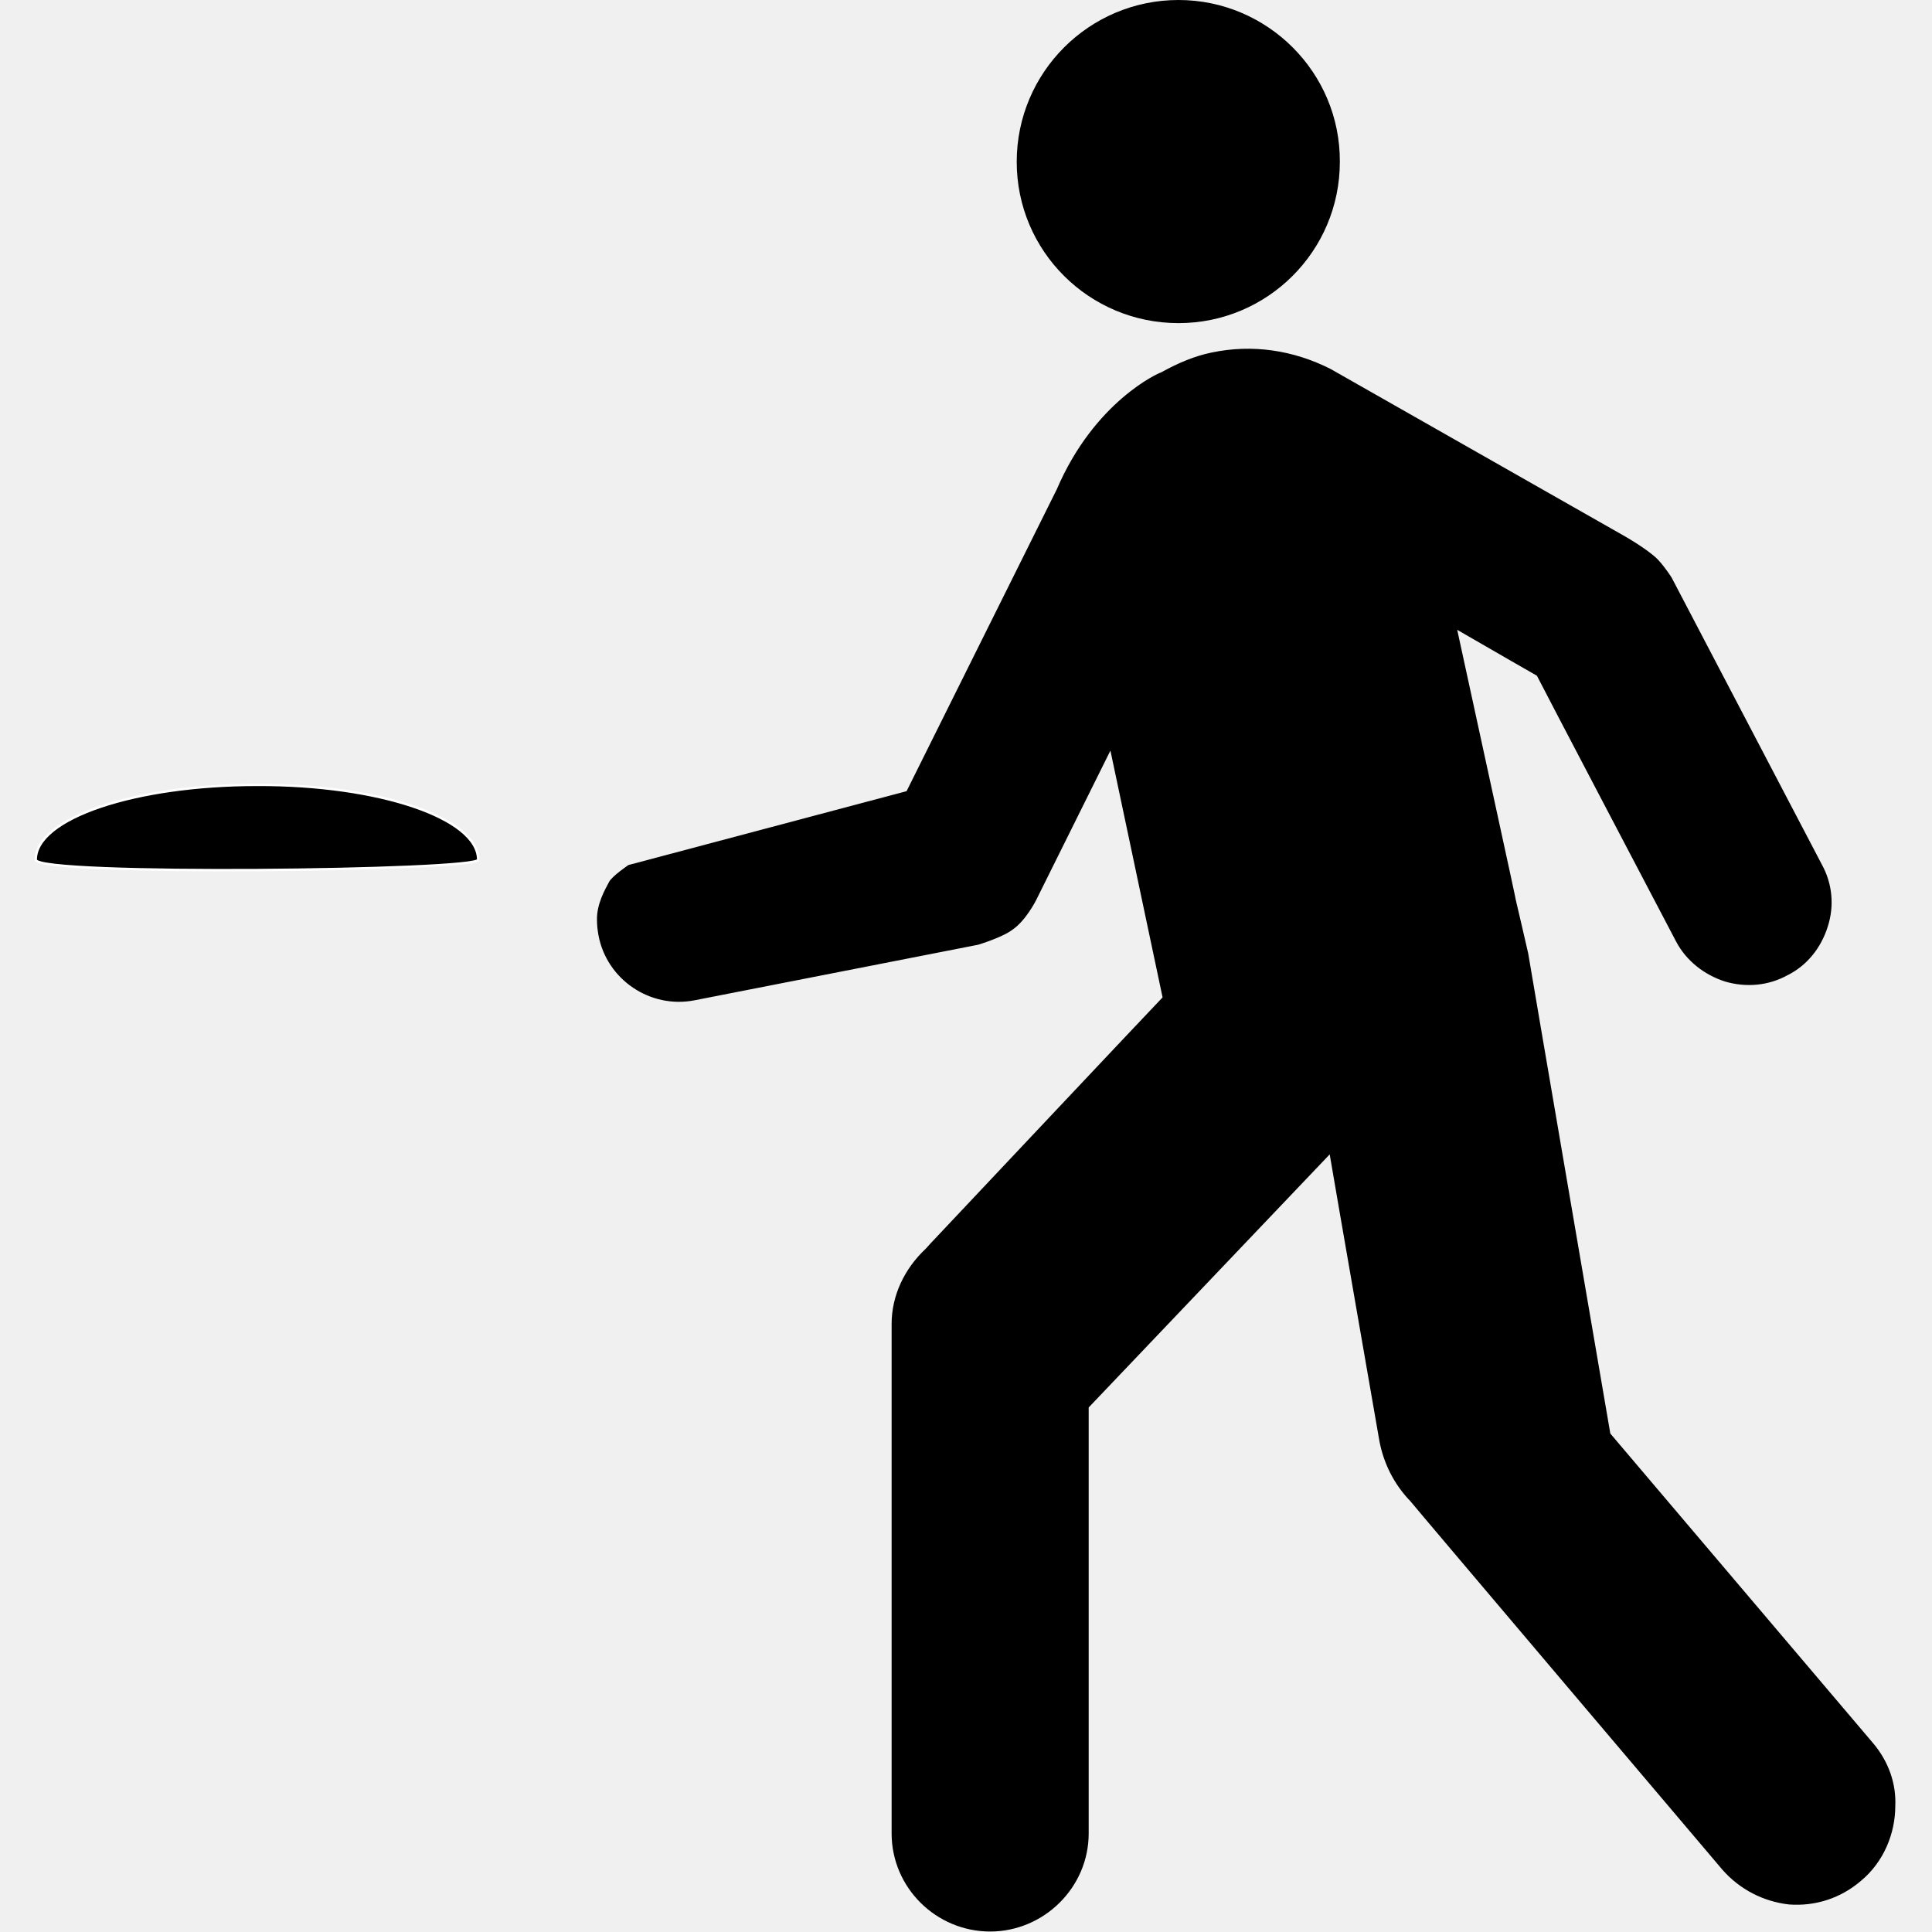
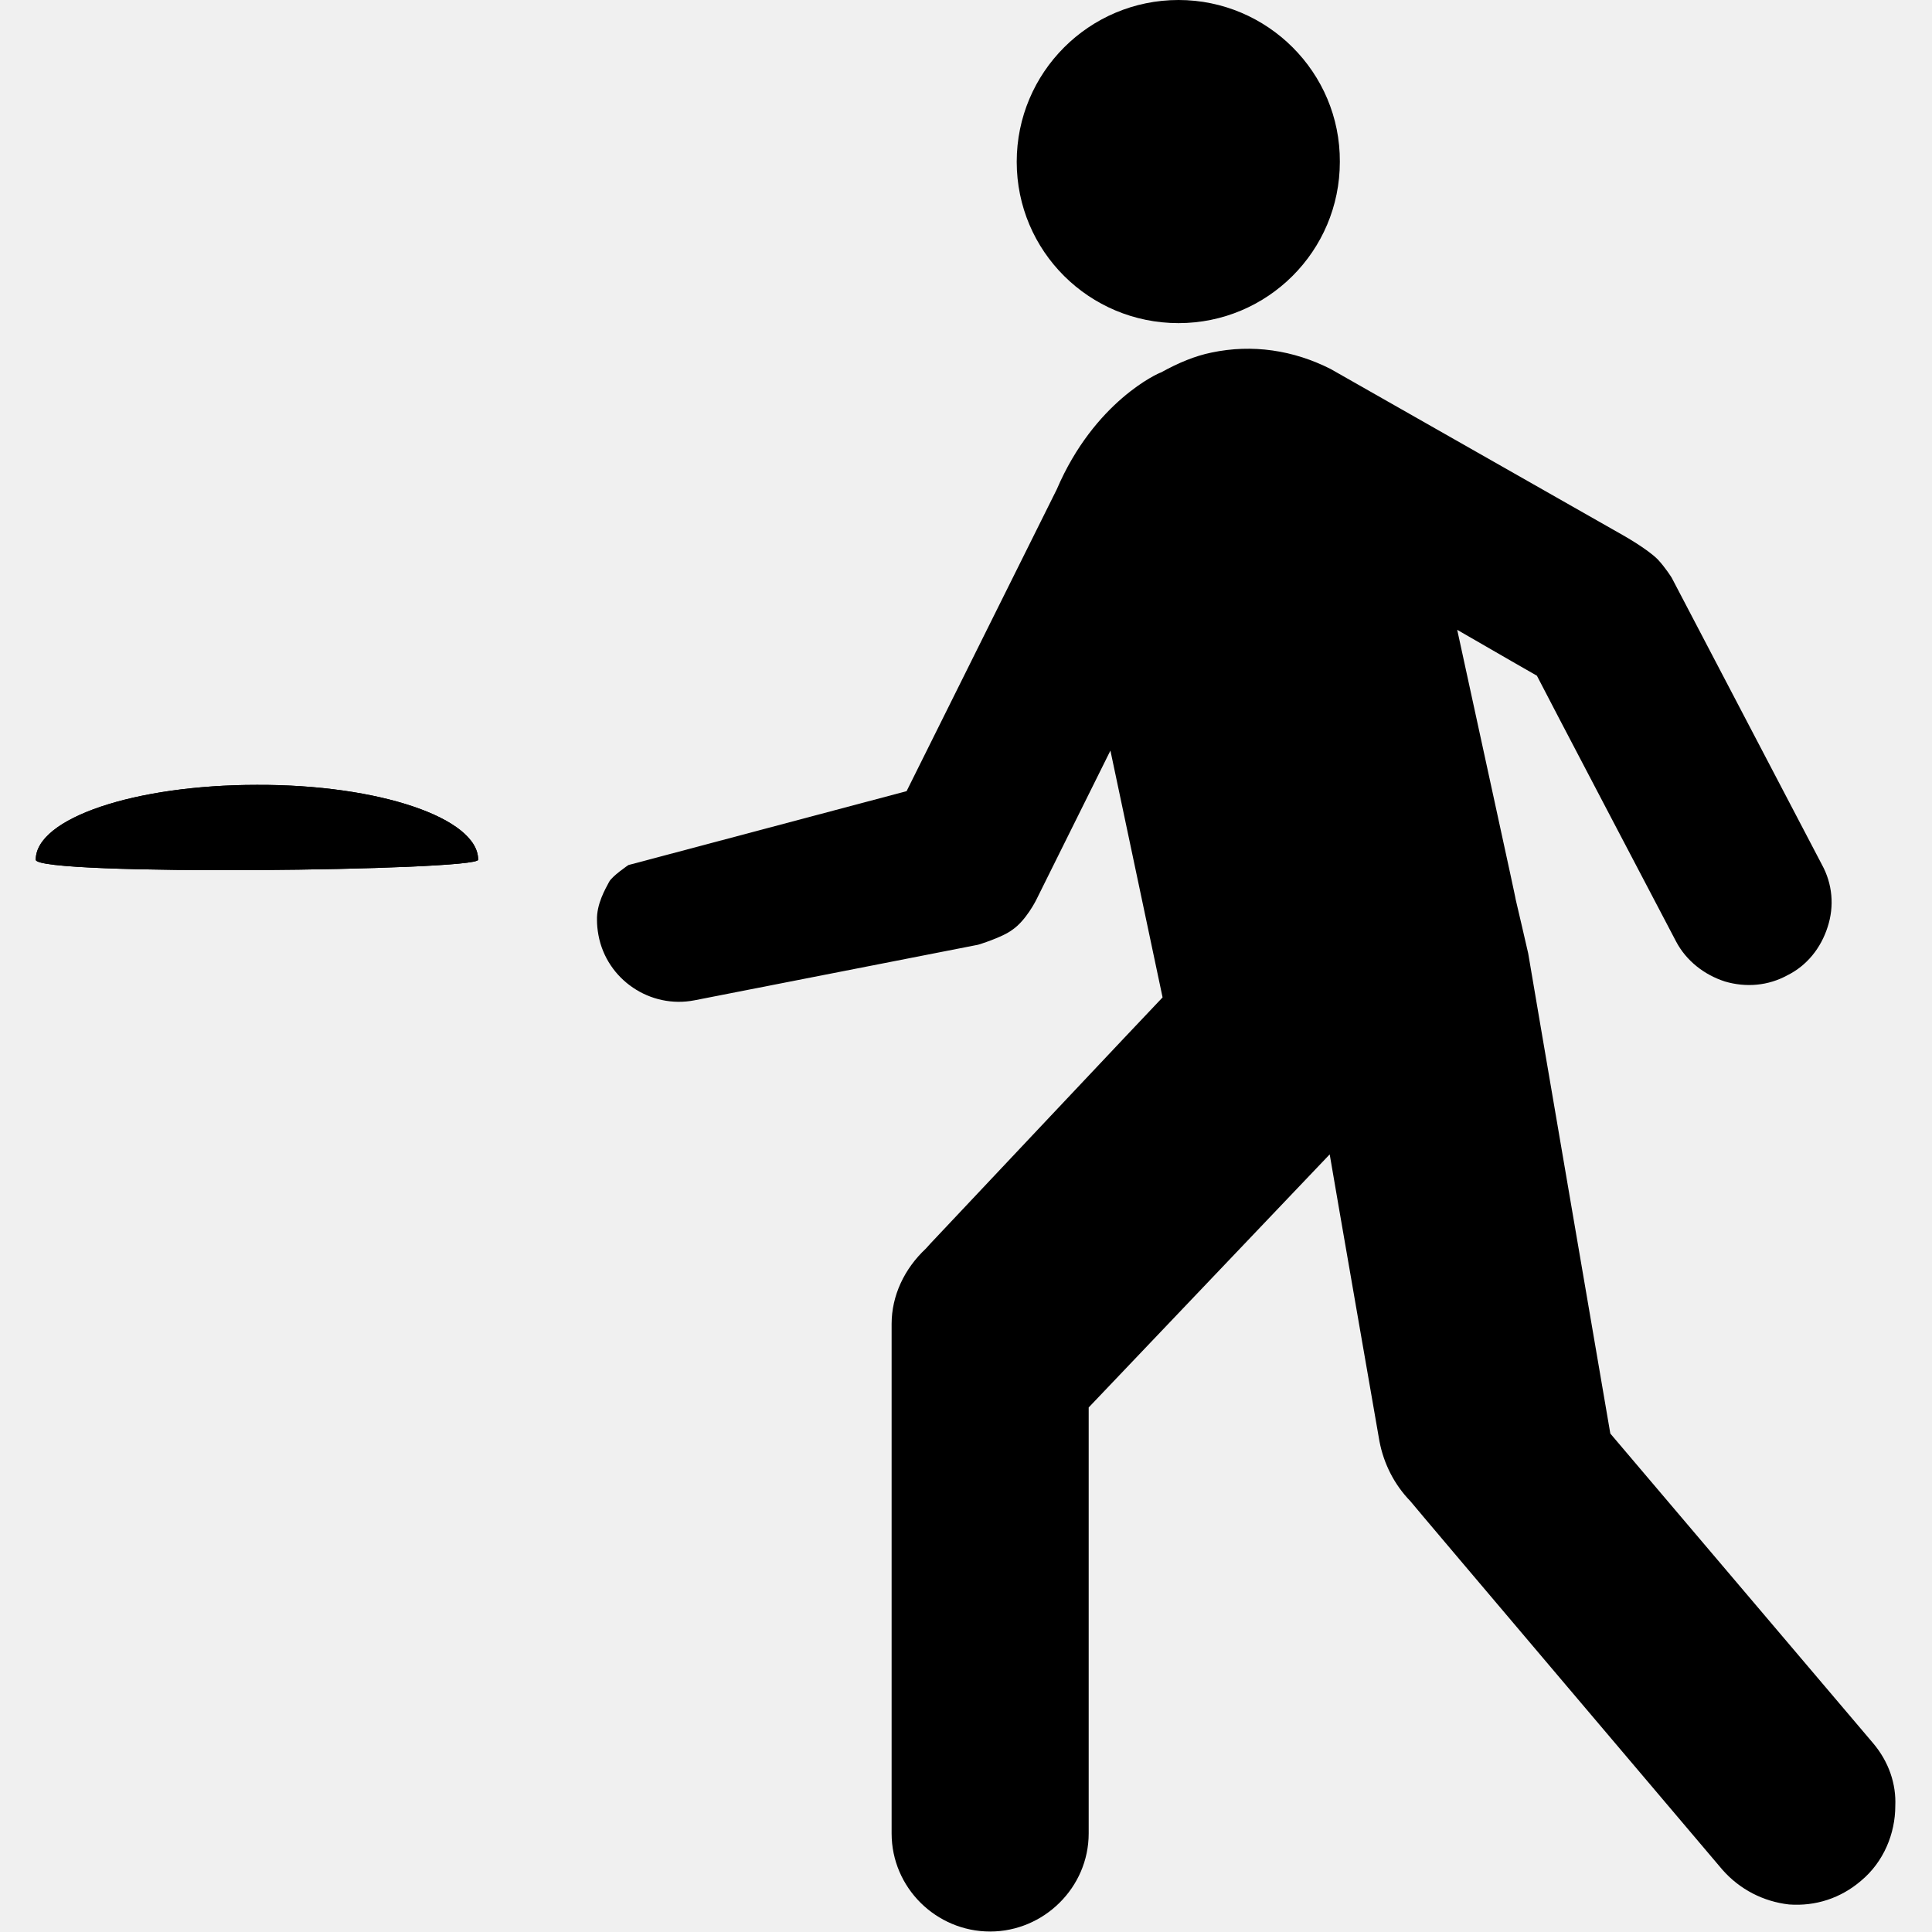
- <svg xmlns="http://www.w3.org/2000/svg" xmlns:xlink="http://www.w3.org/1999/xlink" version="1.1" id="Layer_1" x="0px" y="0px" viewBox="0 0 400 400" style="enable-background:new 0 0 400 400;" xml:space="preserve">
-   <style type="text/css">
- 	.st0{clip-path:url(#SVGID_2_);}
- 	.st1{clip-path:url(#SVGID_2_);fill:none;stroke:#FFFFFF;stroke-width:0.497;stroke-miterlimit:10;}
- </style>
+ <svg xmlns="http://www.w3.org/2000/svg" version="1.1" id="Layer_1" x="0px" y="0px" viewBox="0 0 400 400" style="enable-background:new 0 0 400 400;" xml:space="preserve">
  <g>
-     <defs>
-       <rect id="SVGID_1_" width="400" height="400" />
-     </defs>
-     <clipPath id="SVGID_2_">
-       <use xlink:href="#SVGID_1_" style="overflow:visible;" />
-     </clipPath>
-     <path class="st0" d="M244,66.9c18.4,0,33.4-14.9,33.4-33.4C277.5,15,262.4,0,244,0c-18.5,0-33.5,15-33.5,33.5   C210.5,52,225.5,66.9,244,66.9" />
-     <path class="st0" d="M387.8,360.9l-54.4-64.1c0,0-17-99.2-17-99.4c0-0.1-2.6-11.2-2.6-11.2c0.1,0.1-6.8-31.3-12.1-55.8   c8.5,4.9,16.1,9.3,16.5,9.5c0.4,0.9,28.8,55,28.8,55c2.1,4,5.8,6.9,10.1,8.3c4.4,1.3,9,0.9,13-1.3c4-2,6.9-5.6,8.3-10   c1.4-4.3,1-8.9-1.2-12.9l-31.1-59.4c0,0-1.3-2.1-2.9-3.8c-2.2-2.2-7.2-5-7.2-5l-60.5-34.4c-7.7-3.9-16.2-5.2-24.7-3.4   c-3.4,0.7-6.8,2.1-10.4,4.1c-0.5,0.1-13.8,6-21.6,24.2l-31.1,62.5l-57.6,15.3c0,0-3.4,2.3-4,3.5c-0.8,1.5-2.6,4.6-2.5,7.9   c0,1,0.1,2,0.3,3.1c1.7,9.2,10.7,15.3,19.9,13.5l58.7-11.5c0,0,5-1.5,7.1-3.1c2.8-1.9,4.9-6.1,4.9-6.1l15.4-31   c0,0,10.6,50.2,10.8,51.1c-1.2,1.2-48.1,51-48.1,51l-0.9,1c-4.5,4.2-7.1,9.8-7.1,15.6v105.5c0,11.2,9.2,20.3,20.4,20.3   c11.1,0,20.4-9.1,20.4-20.3v-88.2c4.3-4.5,40.3-42.3,49.9-52.4c1,6,10.3,59.4,10.3,59.4c0.9,4.7,3.1,9,6.4,12.4   c0,0.1,64.6,76.3,64.6,76.3c3.6,4.1,8.5,6.6,13.8,7.2c5.5,0.4,10.7-1.3,14.9-4.9c4.7-3.9,7.1-9.8,7.1-15.5   C392.6,369.4,391.1,364.8,387.8,360.9" />
-     <path class="st0" d="M99,178c0,2.3-91.6,3.4-91.6,0c0-8.6,20.5-15.5,45.8-15.5C78.5,162.4,99,169.4,99,178" />
-     <path class="st1" d="M99,178c0,2.3-91.6,3.4-91.6,0c0-8.6,20.5-15.5,45.8-15.5C78.5,162.4,99,169.4,99,178z" />
+     <path class="fill-to-change" d="M244,66.9c18.4,0,33.4-14.9,33.4-33.4C277.5,15,262.4,0,244,0c-18.5,0-33.5,15-33.5,33.5   C210.5,52,225.5,66.9,244,66.9" />
+     <path class="fill-to-change" d="M387.8,360.9l-54.4-64.1c0,0-17-99.2-17-99.4c0-0.1-2.6-11.2-2.6-11.2c0.1,0.1-6.8-31.3-12.1-55.8   c8.5,4.9,16.1,9.3,16.5,9.5c0.4,0.9,28.8,55,28.8,55c2.1,4,5.8,6.9,10.1,8.3c4.4,1.3,9,0.9,13-1.3c4-2,6.9-5.6,8.3-10   c1.4-4.3,1-8.9-1.2-12.9l-31.1-59.4c0,0-1.3-2.1-2.9-3.8c-2.2-2.2-7.2-5-7.2-5l-60.5-34.4c-7.7-3.9-16.2-5.2-24.7-3.4   c-3.4,0.7-6.8,2.1-10.4,4.1c-0.5,0.1-13.8,6-21.6,24.2l-31.1,62.5l-57.6,15.3c0,0-3.4,2.3-4,3.5c-0.8,1.5-2.6,4.6-2.5,7.9   c0,1,0.1,2,0.3,3.1c1.7,9.2,10.7,15.3,19.9,13.5l58.7-11.5c0,0,5-1.5,7.1-3.1c2.8-1.9,4.9-6.1,4.9-6.1l15.4-31   c0,0,10.6,50.2,10.8,51.1c-1.2,1.2-48.1,51-48.1,51l-0.9,1c-4.5,4.2-7.1,9.8-7.1,15.6v105.5c0,11.2,9.2,20.3,20.4,20.3   c11.1,0,20.4-9.1,20.4-20.3v-88.2c4.3-4.5,40.3-42.3,49.9-52.4c1,6,10.3,59.4,10.3,59.4c0.9,4.7,3.1,9,6.4,12.4   c0,0.1,64.6,76.3,64.6,76.3c3.6,4.1,8.5,6.6,13.8,7.2c5.5,0.4,10.7-1.3,14.9-4.9c4.7-3.9,7.1-9.8,7.1-15.5   C392.6,369.4,391.1,364.8,387.8,360.9" />
+     <path class="fill-to-change" d="M99,178c0,2.3-91.6,3.4-91.6,0c0-8.6,20.5-15.5,45.8-15.5C78.5,162.4,99,169.4,99,178" />
+     <path class="fill-to-change" d="M99,178c0,2.3-91.6,3.4-91.6,0c0-8.6,20.5-15.5,45.8-15.5C78.5,162.4,99,169.4,99,178z" />
  </g>
</svg>
